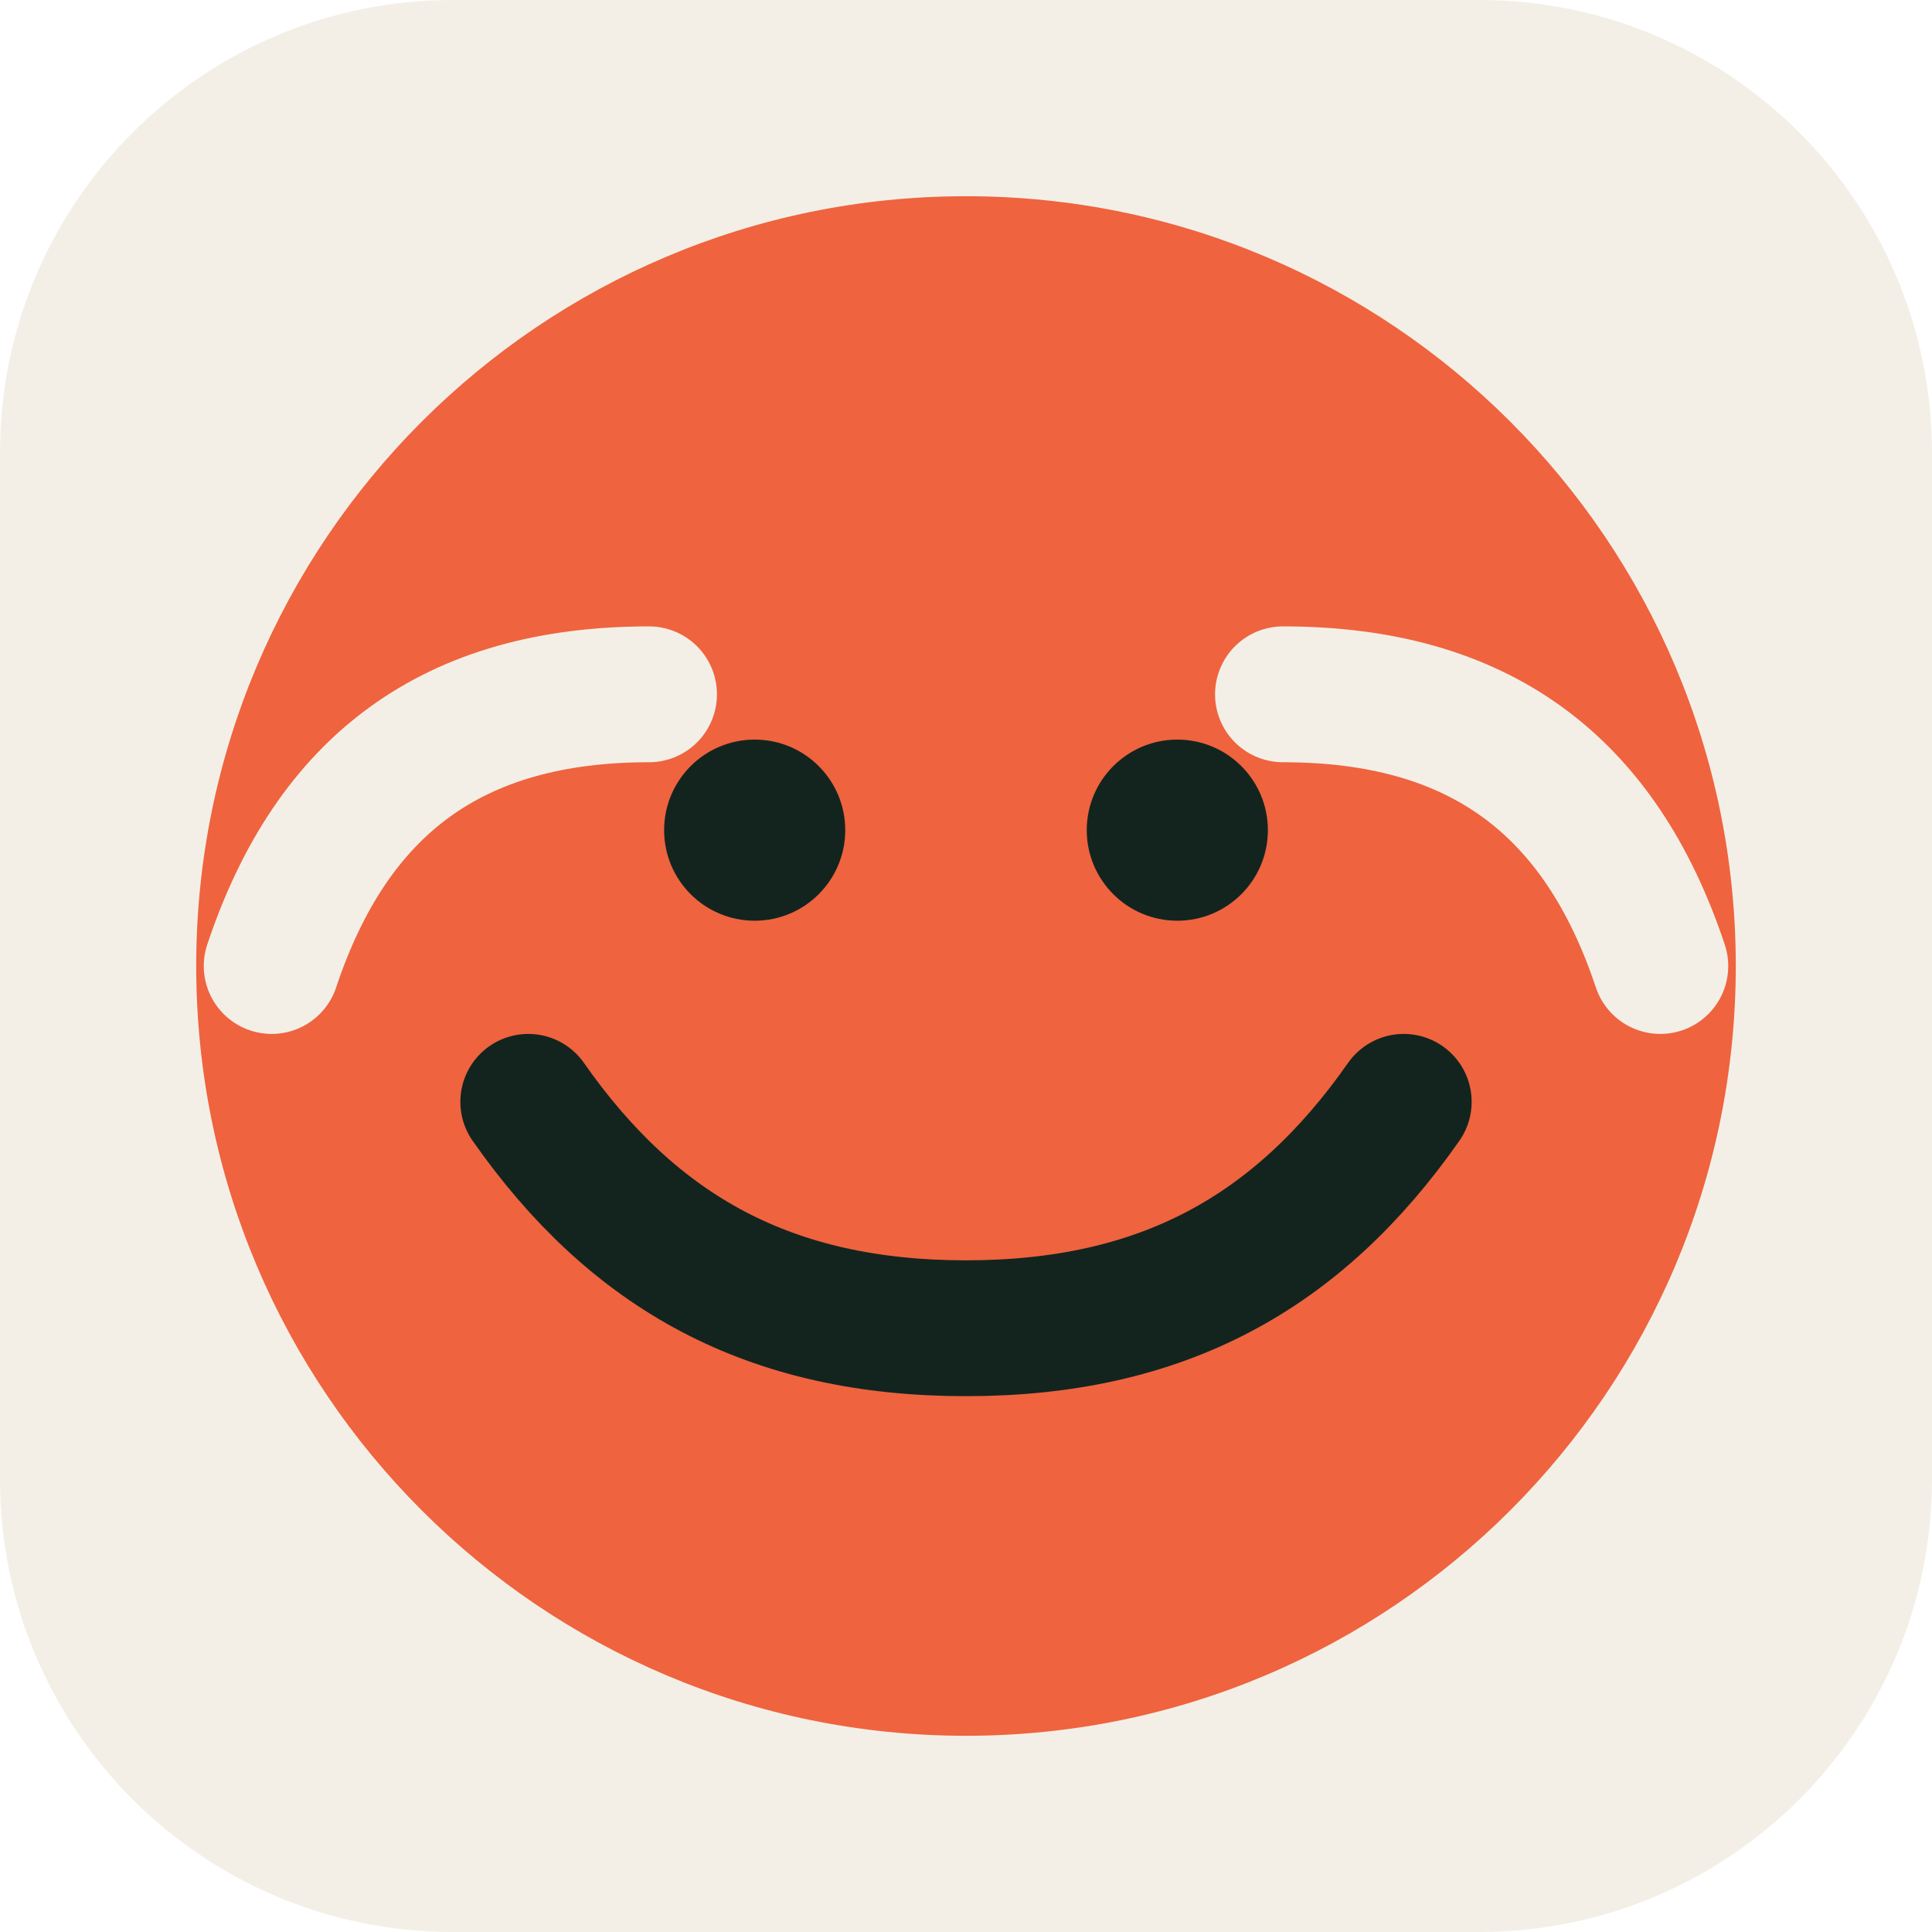
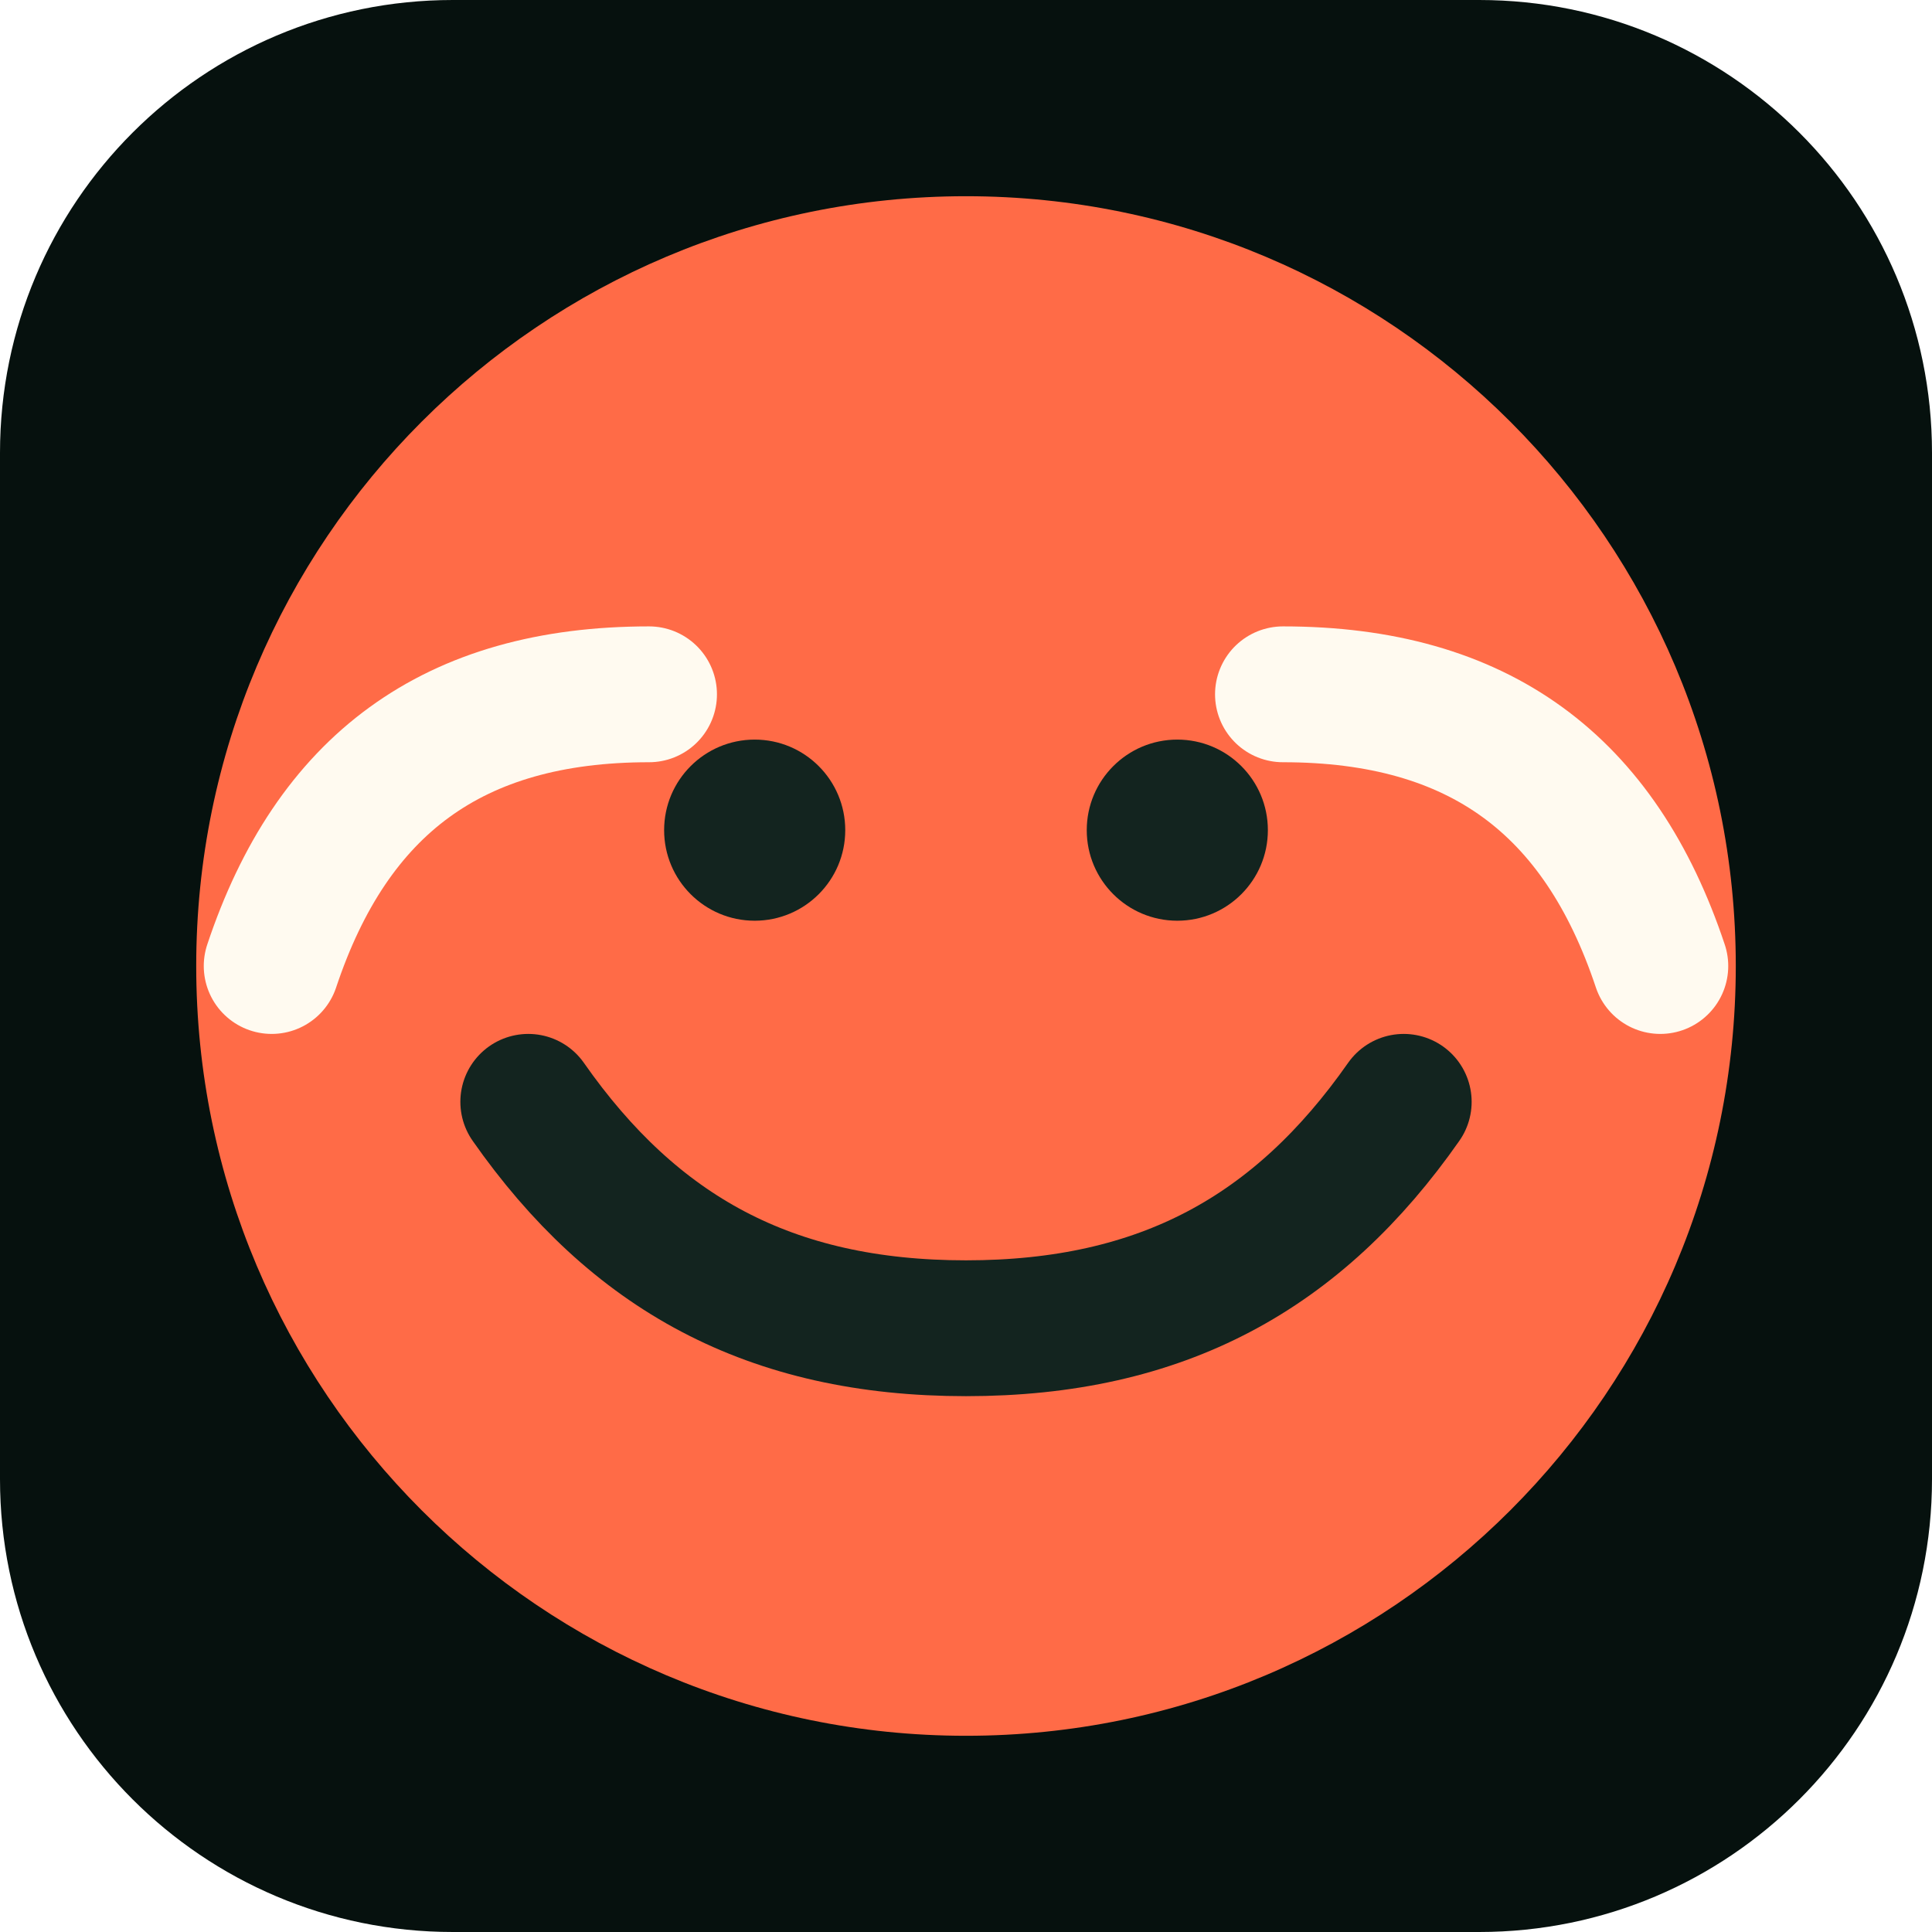
<svg xmlns="http://www.w3.org/2000/svg" viewBox="0 0 128 128">
-   <rect width="128" height="128" rx="30" fill="#f3efe6" />
-   <circle cx="64" cy="64" r="51" fill="#ef633f" />
+   <rect width="128" height="128" rx="30" fill="#06110e" />
+   <circle cx="64" cy="64" r="51" fill="#ff6b47" />
  <path d="M35 73c7 10 16 15 29 15s22-5 29-15" fill="none" stroke="#13241f" stroke-width="9" stroke-linecap="round" />
  <circle cx="50" cy="55" r="6" fill="#13241f" />
  <circle cx="78" cy="55" r="6" fill="#13241f" />
-   <path d="M18 64c4-12 12-18 25-18M110 64c-4-12-12-18-25-18" fill="none" stroke="#f3efe6" stroke-width="9" stroke-linecap="round" />
+   <path d="M18 64c4-12 12-18 25-18M110 64c-4-12-12-18-25-18" fill="none" stroke="#fffaf0" stroke-width="9" stroke-linecap="round" />
</svg>
